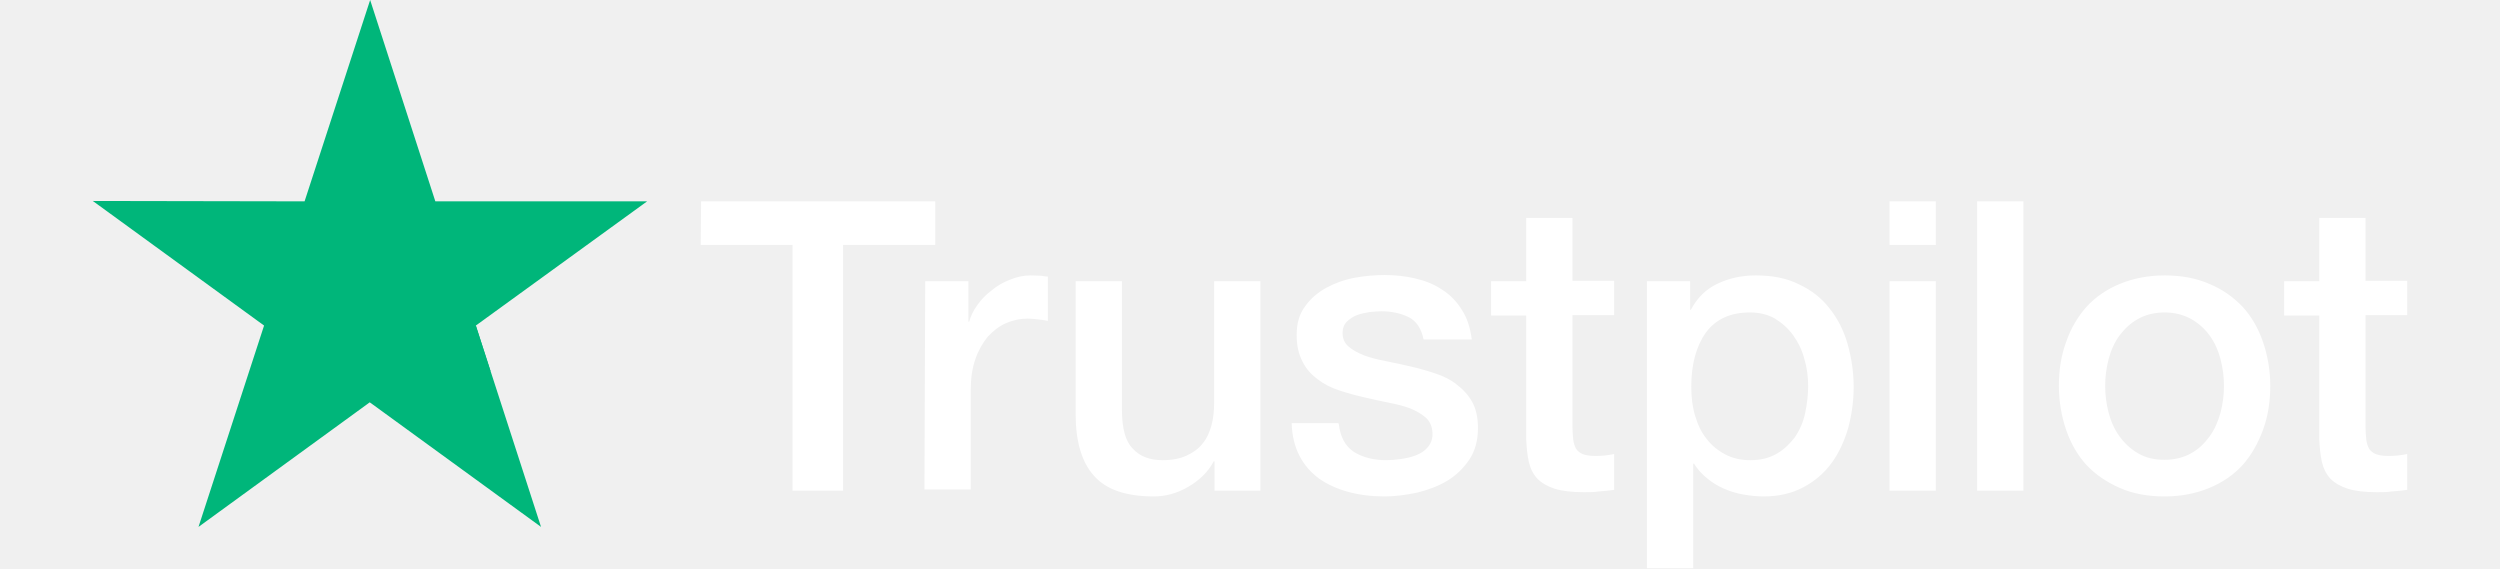
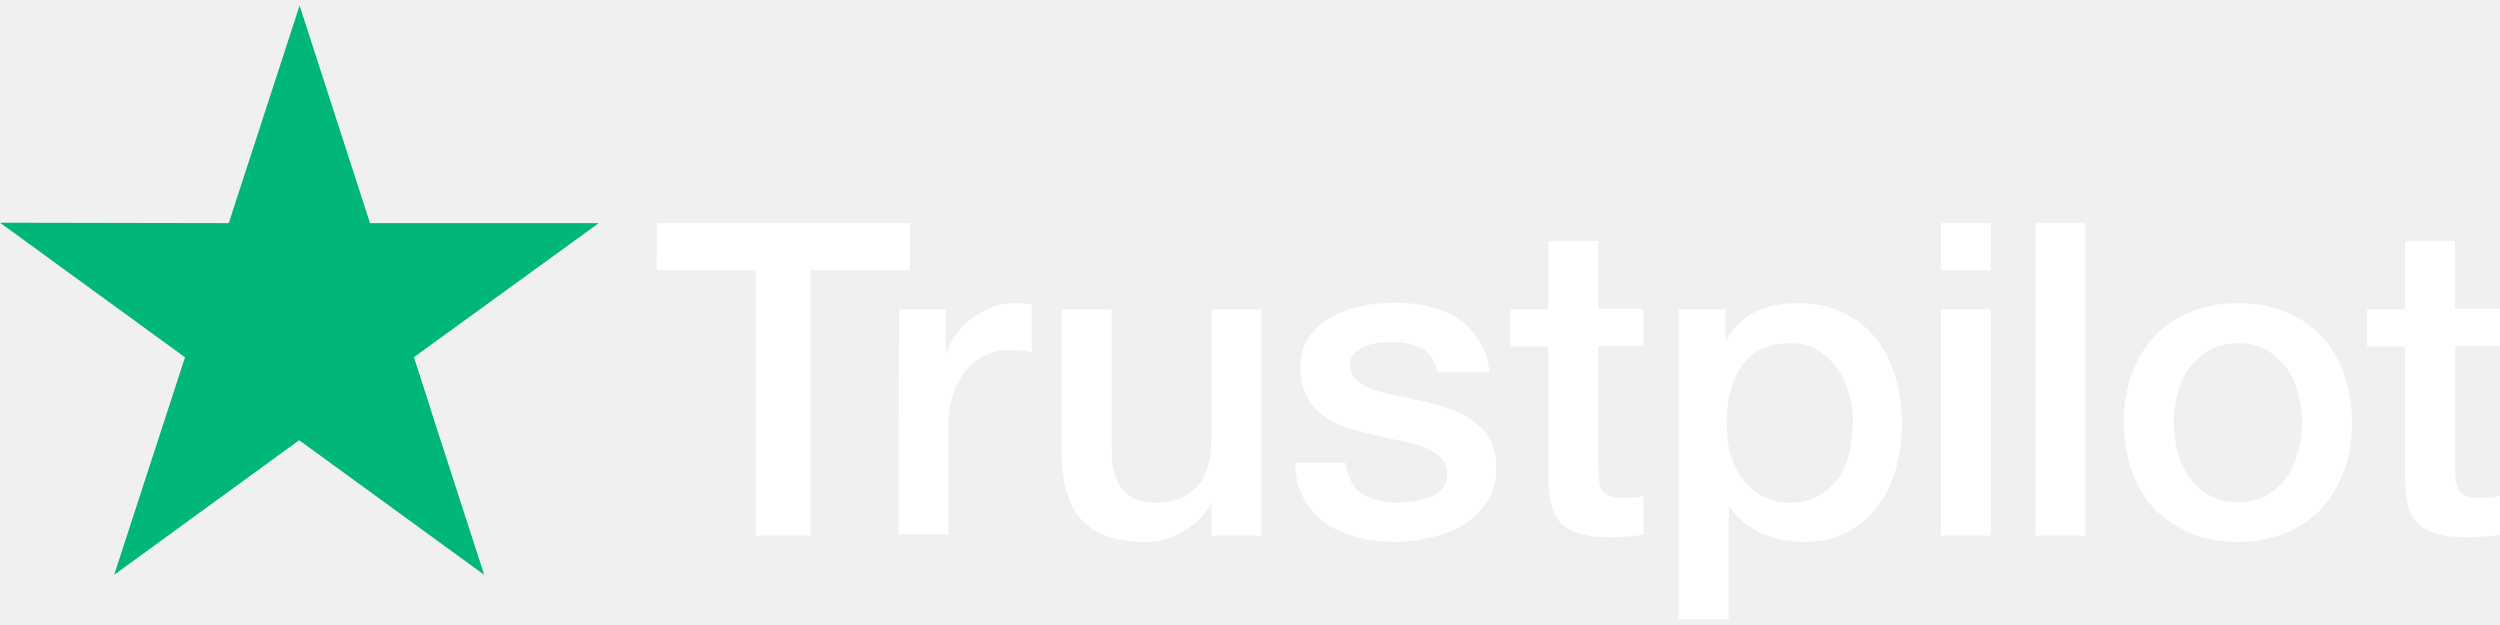
- <svg xmlns="http://www.w3.org/2000/svg" height="500" viewBox="20.5 248.5 600 147.3" width="2200">
+ <svg xmlns="http://www.w3.org/2000/svg" height="500" viewBox="20.5 248.5 600 147.3" width="2000">
  <path d="m178.2 300.7h60.7v11.3h-23.9v63.7h-13.1v-63.7h-23.8zm58.1 20.7h11.2v10.5h.2c.4-1.5 1.1-2.9 2.1-4.3s2.2-2.7 3.7-3.8c1.4-1.2 3-2.1 4.8-2.8 1.7-.7 3.5-1.1 5.3-1.1 1.4 0 2.4.1 2.9.1.5.1 1.1.2 1.6.2v11.5c-.8-.2-1.7-.3-2.6-.4s-1.7-.2-2.6-.2c-2 0-3.9.4-5.7 1.2s-3.3 2-4.7 3.5c-1.3 1.6-2.4 3.5-3.2 5.8s-1.2 5-1.2 8v25.8h-12zm86.8 54.3h-11.8v-7.6h-.2c-1.5 2.8-3.7 4.9-6.6 6.6s-5.9 2.5-8.9 2.5c-7.1 0-12.3-1.7-15.5-5.3-3.2-3.5-4.8-8.9-4.8-16v-34.5h12v33.3c0 4.8.9 8.2 2.8 10.1 1.8 2 4.4 3 7.7 3 2.5 0 4.6-.4 6.3-1.2s3.1-1.8 4.1-3.1c1.1-1.3 1.8-2.9 2.3-4.7s.7-3.8.7-5.9v-31.5h12v54.3zm20.4-17.4c.4 3.5 1.7 5.9 4 7.4 2.3 1.4 5.1 2.1 8.3 2.1 1.1 0 2.4-.1 3.8-.3s2.8-.5 4-1c1.3-.5 2.3-1.2 3.1-2.2s1.2-2.2 1.1-3.7-.6-2.8-1.7-3.8-2.4-1.7-4-2.4c-1.6-.6-3.5-1.1-5.6-1.5s-4.2-.9-6.4-1.4-4.4-1.1-6.5-1.8-3.9-1.6-5.6-2.9c-1.6-1.2-3-2.7-3.9-4.6-1-1.9-1.5-4.1-1.5-6.9 0-3 .7-5.4 2.2-7.4 1.4-2 3.3-3.6 5.5-4.8s4.7-2.1 7.4-2.6 5.3-.7 7.7-.7c2.8 0 5.5.3 8 .9s4.9 1.5 6.9 2.9c2.1 1.3 3.8 3.1 5.1 5.2 1.4 2.1 2.2 4.7 2.6 7.7h-12.5c-.6-2.9-1.9-4.8-3.9-5.8-2.1-1-4.4-1.5-7.1-1.5-.8 0-1.9.1-3 .2-1.2.2-2.2.4-3.3.8-1 .4-1.9 1-2.6 1.7s-1.1 1.7-1.1 2.9c0 1.5.5 2.6 1.5 3.5s2.3 1.6 4 2.3c1.6.6 3.5 1.1 5.6 1.5s4.3.9 6.5 1.4 4.3 1.1 6.4 1.8 4 1.6 5.6 2.9c1.6 1.2 3 2.7 4 4.5s1.5 4.1 1.5 6.7c0 3.2-.7 5.9-2.2 8.2-1.5 2.2-3.4 4.1-5.7 5.5s-5 2.4-7.8 3.1c-2.9.6-5.7 1-8.5 1-3.4 0-6.6-.4-9.5-1.2s-5.5-2-7.6-3.5c-2.1-1.6-3.8-3.5-5-5.9-1.2-2.3-1.9-5.1-2-8.4h12.1v.1zm39.5-36.9h9.1v-16.4h12v16.3h10.8v8.9h-10.8v29c0 1.3.1 2.3.2 3.3.1.9.4 1.7.7 2.3.4.6 1 1.1 1.7 1.4.8.3 1.8.5 3.2.5.8 0 1.7 0 2.5-.1s1.7-.2 2.5-.4v9.3c-1.3.2-2.6.3-3.9.4-1.3.2-2.5.2-3.9.2-3.2 0-5.7-.3-7.6-.9s-3.4-1.5-4.5-2.6c-1.1-1.2-1.8-2.6-2.2-4.3s-.6-3.8-.7-6v-32h-9.1v-9.1zm40.3 0h11.3v7.4h.2c1.7-3.2 4-5.4 7-6.8s6.2-2.1 9.8-2.1c4.3 0 8 .7 11.2 2.3 3.2 1.5 5.8 3.5 7.9 6.2 2.1 2.6 3.7 5.7 4.7 9.2s1.6 7.3 1.6 11.2c0 3.7-.5 7.2-1.4 10.6-1 3.4-2.4 6.5-4.3 9.1s-4.3 4.7-7.3 6.3-6.4 2.4-10.4 2.4c-1.7 0-3.5-.2-5.2-.5s-3.4-.8-5-1.5-3.1-1.6-4.4-2.7c-1.4-1.1-2.5-2.4-3.4-3.8h-.2v27.1h-12v-74.4zm41.9 27.2c0-2.4-.3-4.8-1-7.1-.6-2.3-1.6-4.3-2.9-6.1s-2.9-3.2-4.7-4.3c-1.9-1.1-4.1-1.6-6.5-1.6-5 0-8.8 1.7-11.4 5.2-2.5 3.5-3.8 8.2-3.8 14 0 2.8.3 5.3 1 7.6s1.6 4.3 3 6c1.3 1.7 2.9 3 4.8 4s4 1.5 6.5 1.5c2.8 0 5-.6 6.9-1.7s3.4-2.6 4.7-4.3c1.2-1.8 2.1-3.8 2.6-6.1.5-2.4.8-4.7.8-7.1zm21.1-47.9h12v11.3h-12zm0 20.7h12v54.3h-12zm22.7-20.7h12v75h-12zm48.6 76.5c-4.3 0-8.2-.7-11.6-2.2s-6.2-3.4-8.6-5.9c-2.3-2.5-4.1-5.6-5.3-9.1s-1.9-7.4-1.9-11.5.6-7.9 1.9-11.4c1.2-3.5 3-6.5 5.3-9.1 2.3-2.5 5.2-4.5 8.6-5.9s7.3-2.2 11.6-2.2 8.2.7 11.6 2.2c3.4 1.4 6.2 3.4 8.6 5.9 2.3 2.5 4.1 5.6 5.3 9.1s1.9 7.3 1.9 11.4c0 4.2-.6 8-1.9 11.5s-3 6.5-5.3 9.1c-2.3 2.5-5.2 4.5-8.6 5.9s-7.2 2.2-11.6 2.2zm0-9.5c2.6 0 5-.6 6.9-1.7 2-1.1 3.5-2.6 4.8-4.4s2.2-3.9 2.8-6.1c.6-2.3.9-4.6.9-7 0-2.3-.3-4.6-.9-6.9s-1.5-4.3-2.8-6.1-2.9-3.2-4.8-4.3c-2-1.1-4.3-1.7-6.9-1.7s-5 .6-6.9 1.7c-2 1.1-3.5 2.6-4.8 4.3-1.3 1.8-2.2 3.8-2.8 6.1s-.9 4.6-.9 6.9c0 2.4.3 4.7.9 7s1.5 4.3 2.8 6.1 2.9 3.3 4.8 4.4c2 1.2 4.3 1.7 6.9 1.7zm31-46.3h9.1v-16.4h12v16.3h10.8v8.9h-10.8v29c0 1.3.1 2.3.2 3.3.1.9.4 1.7.7 2.3.4.6 1 1.1 1.7 1.4.8.3 1.8.5 3.2.5.8 0 1.7 0 2.5-.1s1.7-.2 2.5-.4v9.3c-1.3.2-2.6.3-3.9.4-1.3.2-2.5.2-3.9.2-3.2 0-5.7-.3-7.6-.9s-3.4-1.5-4.5-2.6c-1.1-1.2-1.8-2.6-2.2-4.3s-.6-3.8-.7-6v-32h-9.1v-9.1z" fill="#FFFFFF" />
  <path d="m164.2 300.7h-54.9l-16.9-52.2-17 52.2-54.9-.1 44.4 32.3-17 52.2 44.4-32.3 44.4 32.3-16.9-52.2z" fill="#00b67a" />
  <path d="m123.6 344.7-3.8-11.8-27.4 19.9z" fill="#00b67a" />
</svg>
